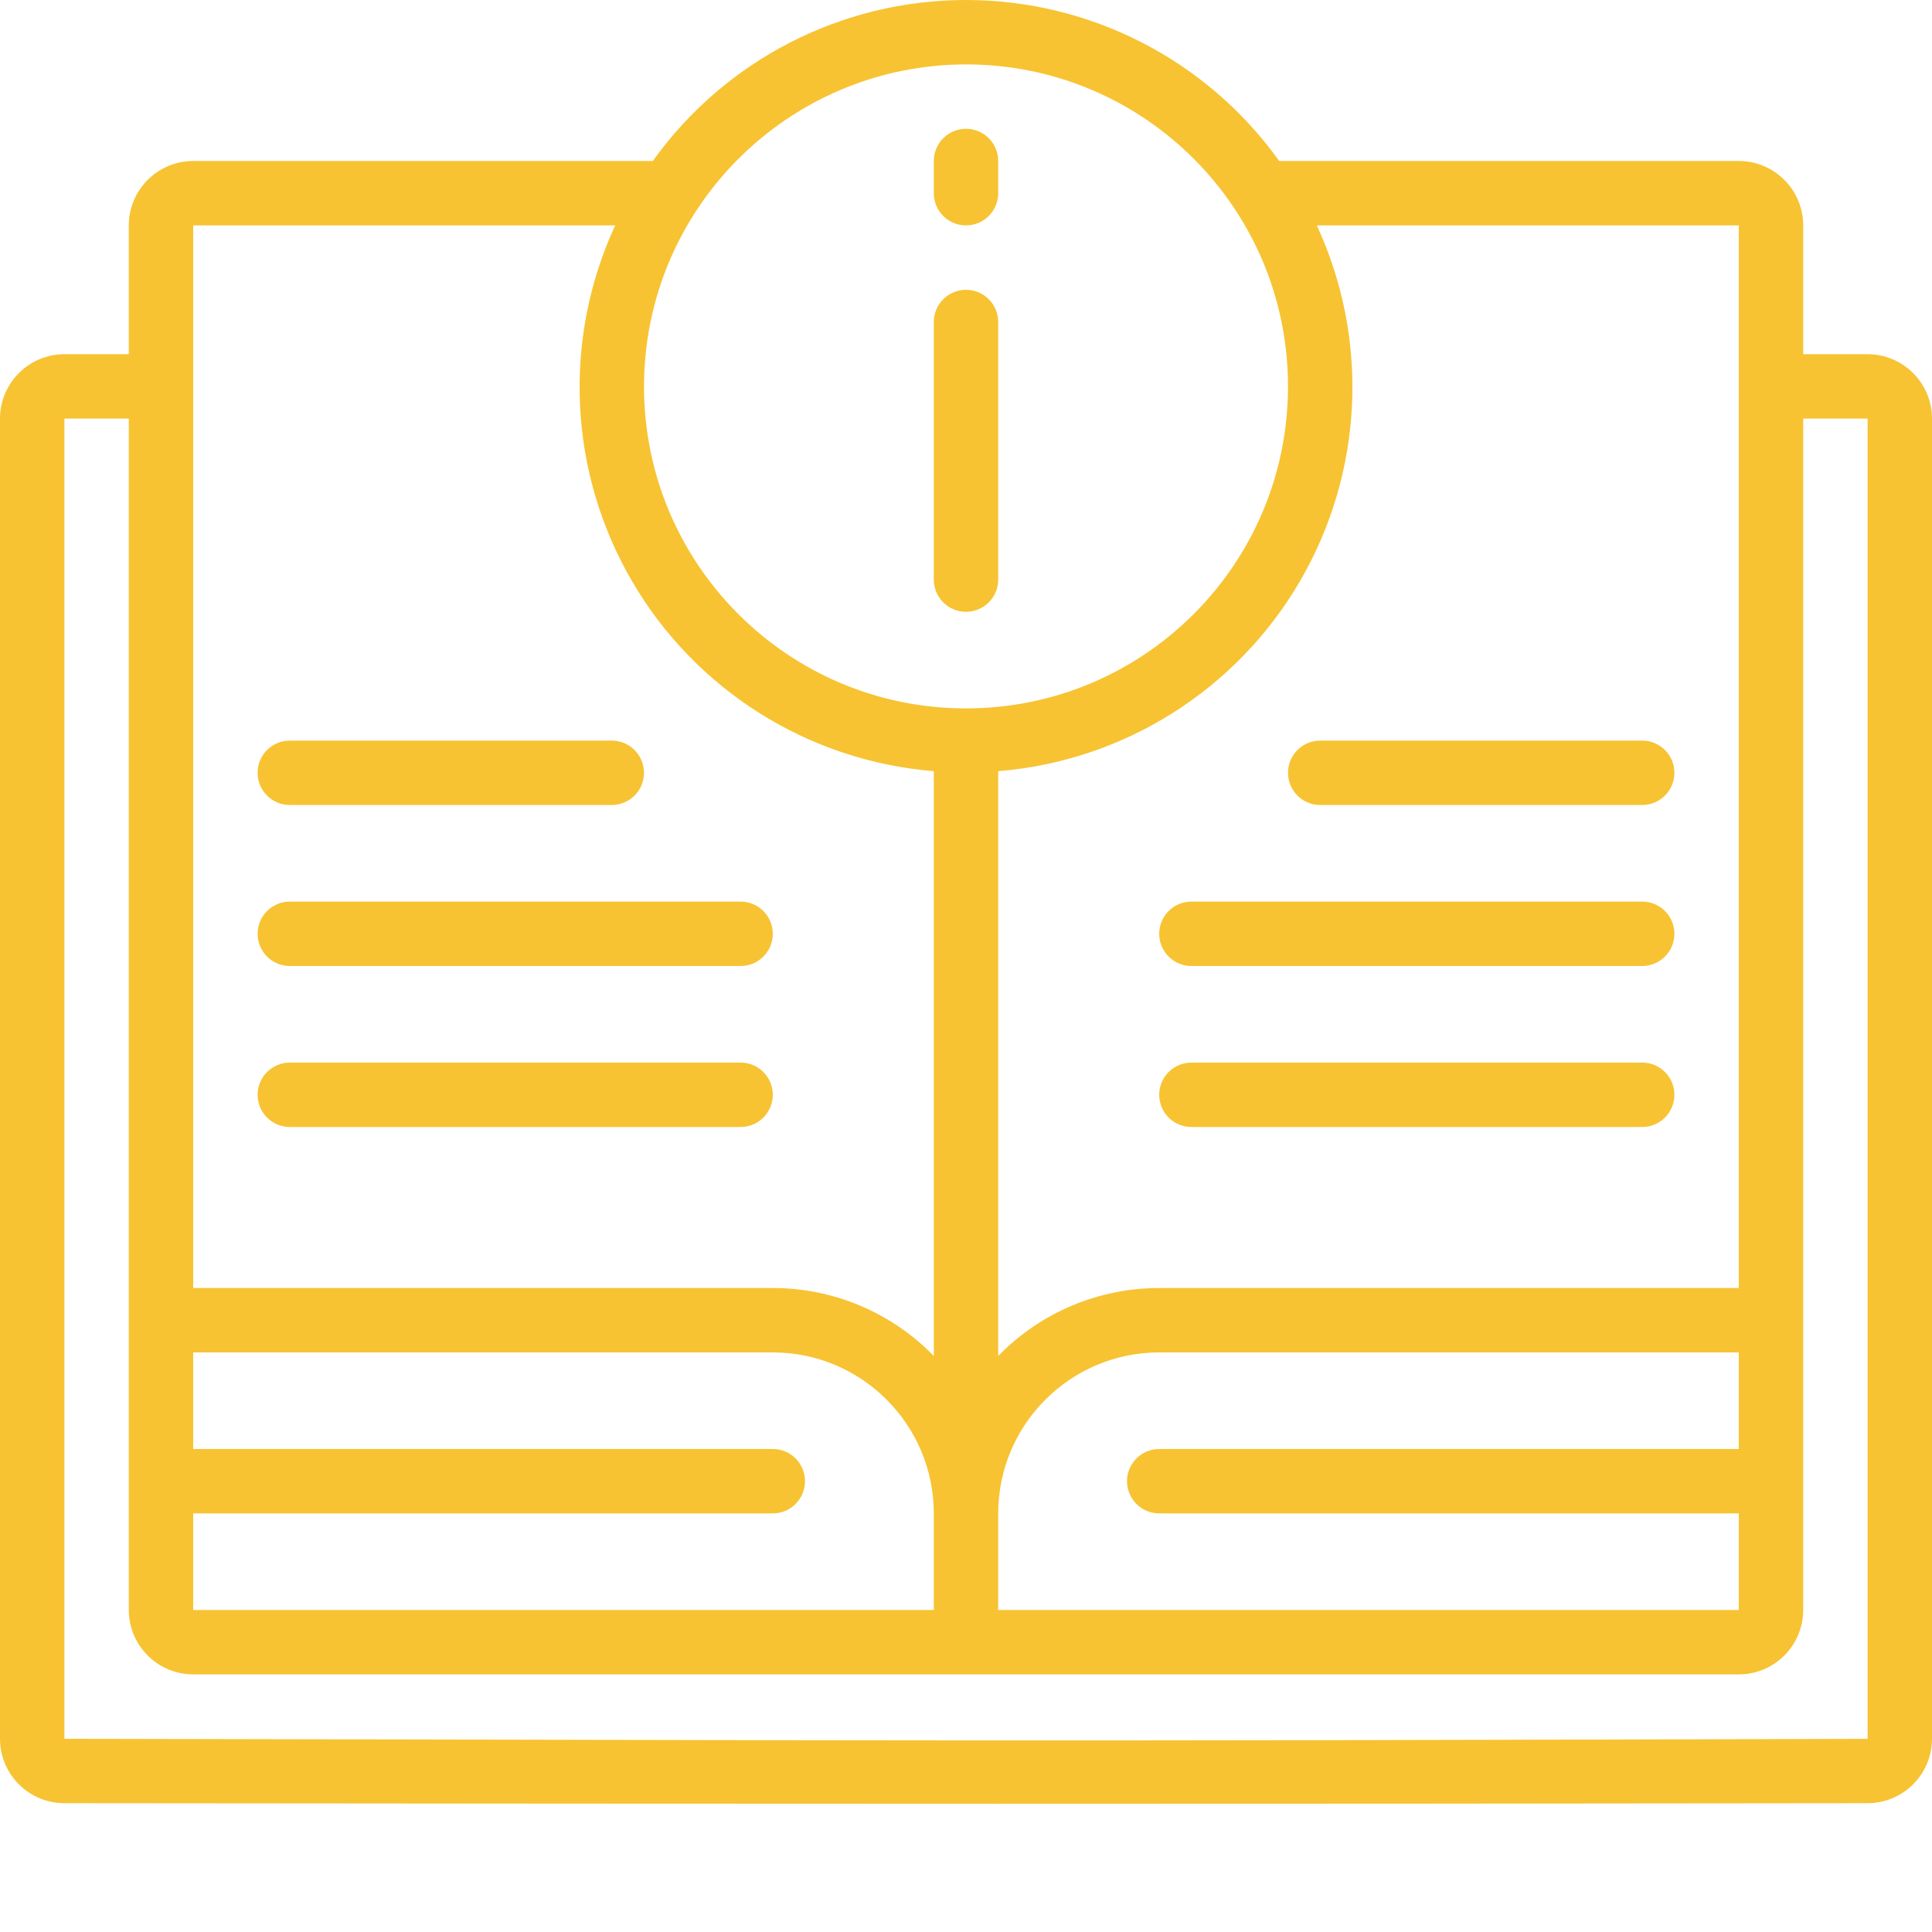
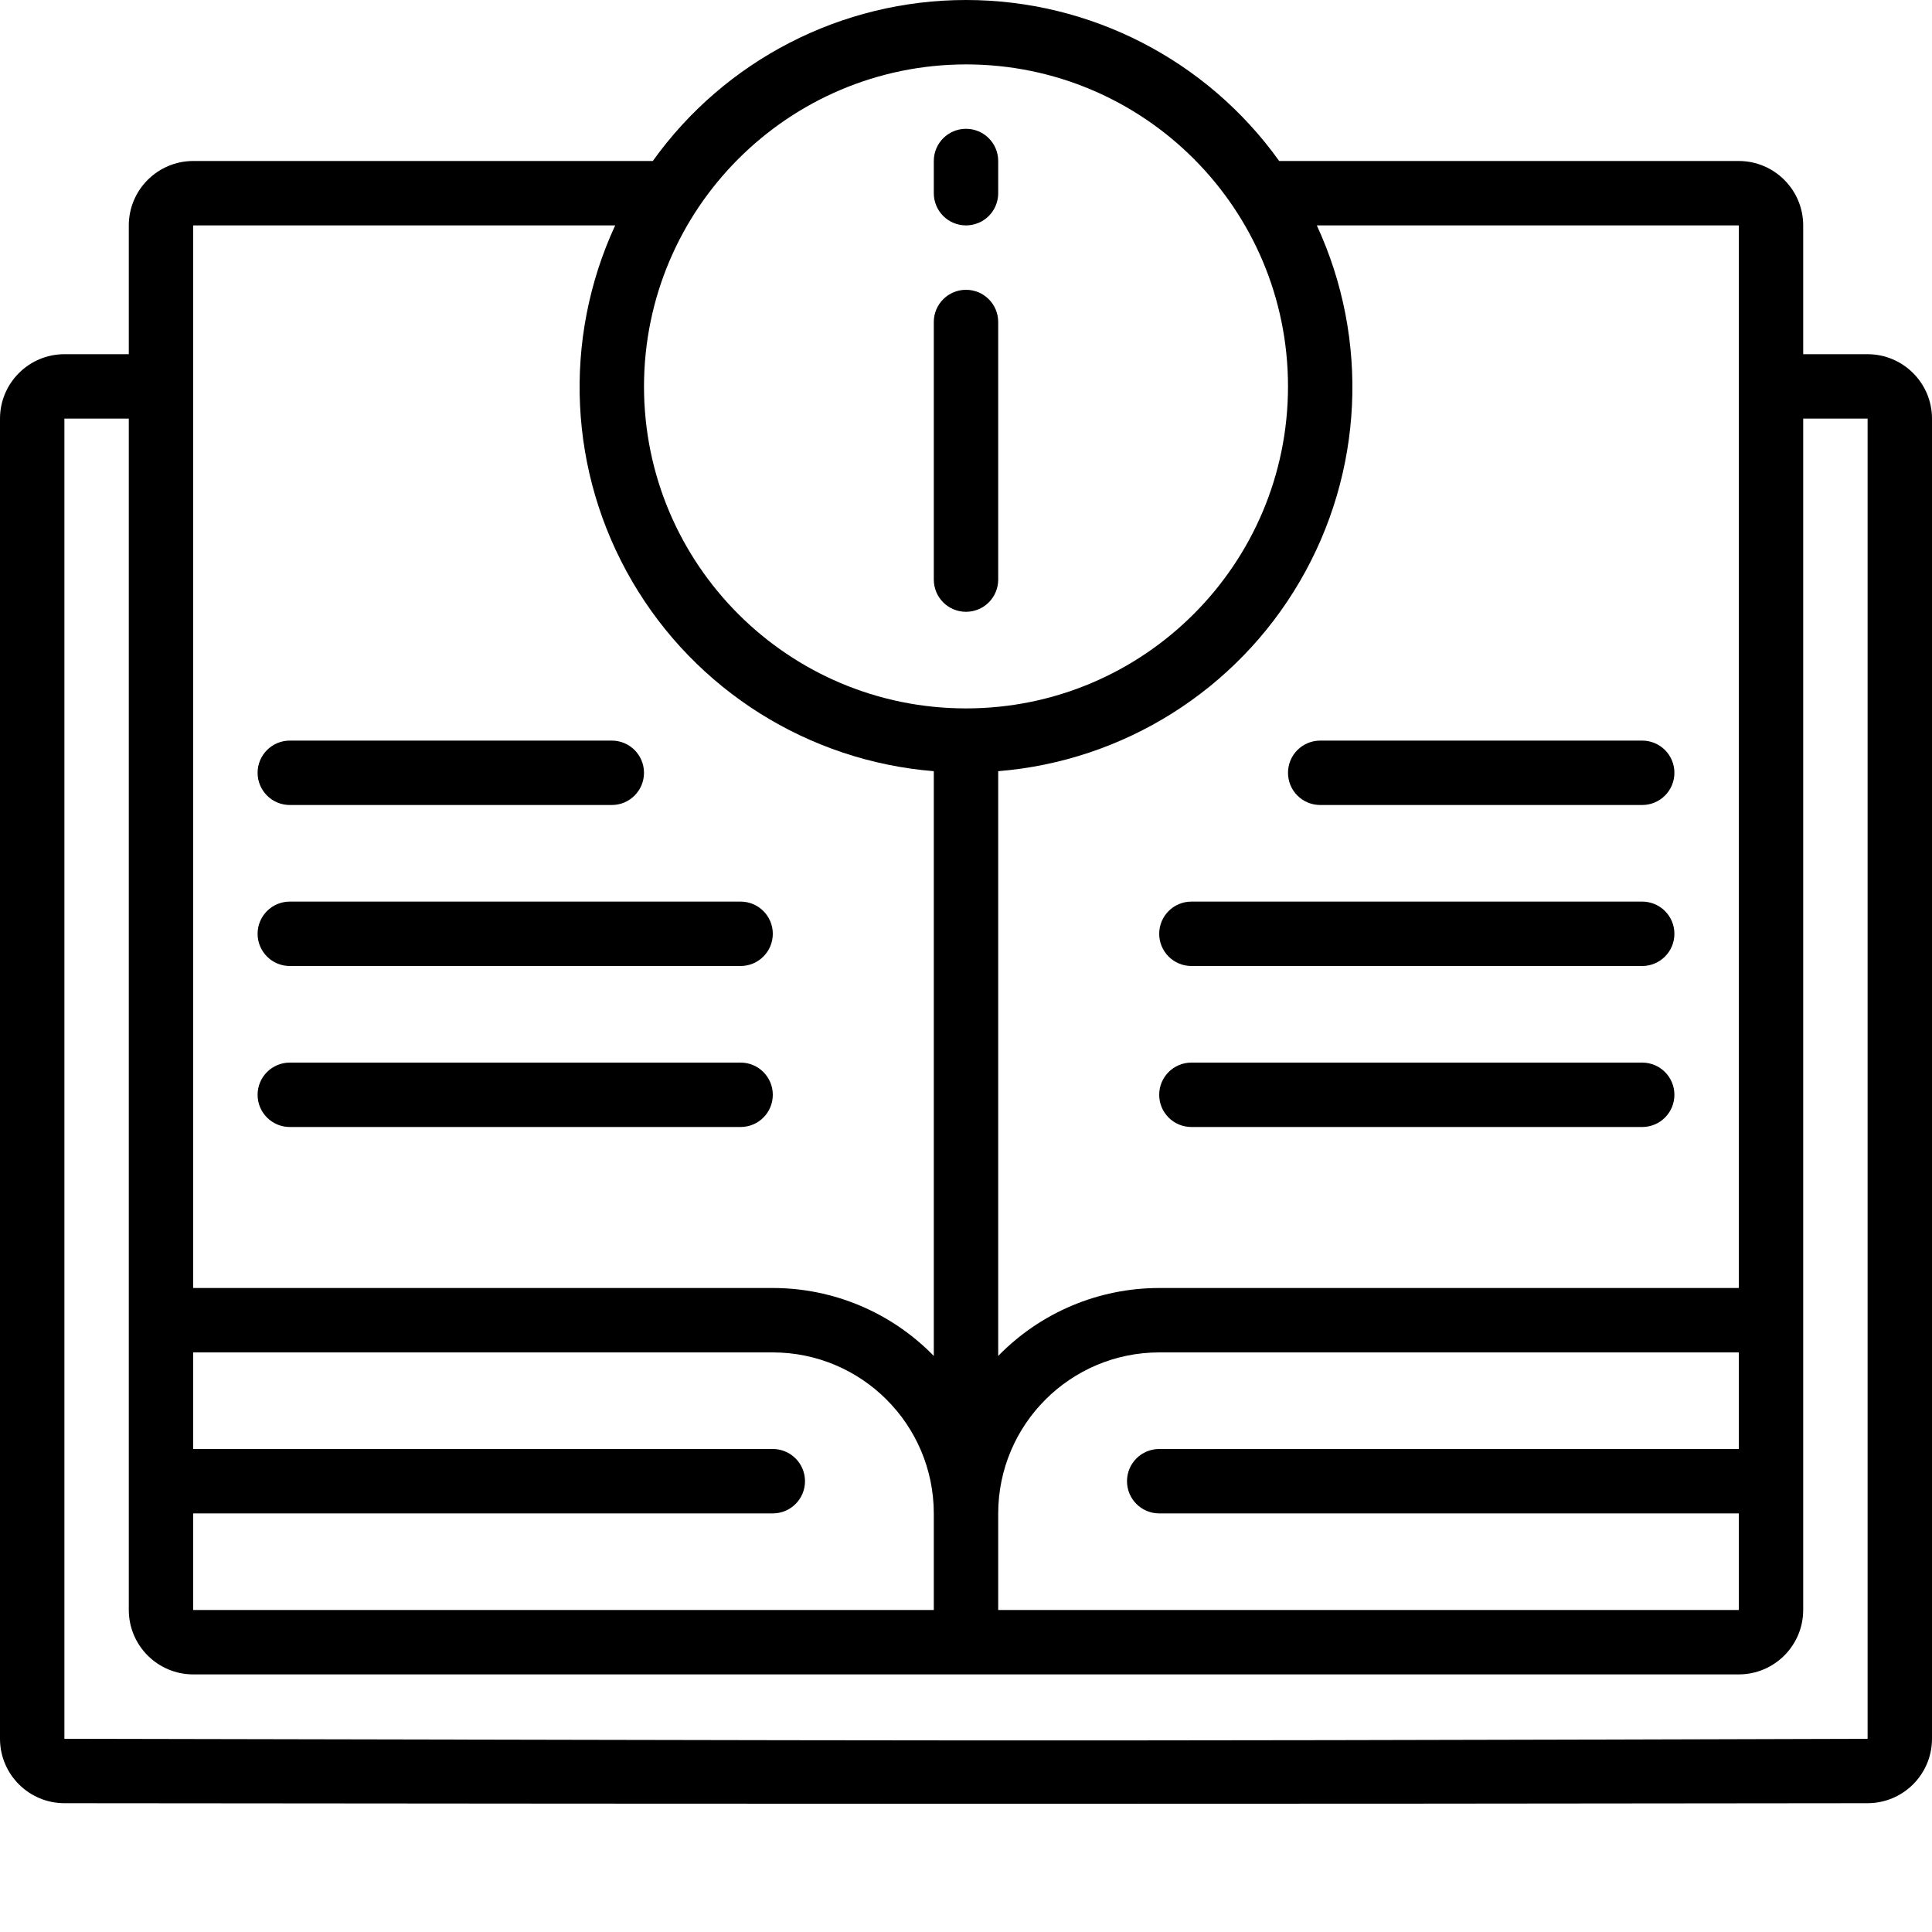
- <svg xmlns="http://www.w3.org/2000/svg" version="1.1" id="Capa_1" x="0px" y="0px" viewBox="0 0 512 512" style="enable-background:new 0 0 512 512;" xml:space="preserve">
-   <defs id="defs128" />
-   <g id="g93">
-     <g id="g91">
-       <g id="g89">
-         <path d="M256,162.133c2.263,0.001,4.434-0.898,6.035-2.499c1.6-1.6,2.499-3.771,2.499-6.035V85.333     c0-4.713-3.82-8.533-8.533-8.533s-8.533,3.82-8.533,8.533V153.6c-0.001,2.263,0.898,4.434,2.499,6.035     C251.566,161.235,253.737,162.134,256,162.133z" id="path71" fill="#F7C332" />
-         <path fill="#F7C332" d="M 494.933,93.867 H 477.866 V 59.733 C 477.855,50.312 470.22,42.677 460.799,42.666 H 339.002 C 319.837,15.888 288.93,0 256,0 223.07,0 192.163,15.888 172.998,42.667 H 51.2 C 41.779,42.678 34.144,50.312 34.133,59.734 V 93.867 H 17.067 C 7.645,93.877 0.011,101.512 0,110.933 V 460.8 c 0.011,9.421 7.645,17.056 17.067,17.067 202.906,0.193 297.55,0.228 477.866,0 9.421,-0.011 17.056,-7.645 17.067,-17.067 V 110.933 c -0.011,-9.421 -7.645,-17.056 -17.067,-17.066 z M 348.968,59.733 H 460.8 v 281.6 H 307.2 c -16.07,-0.002 -31.458,6.494 -42.667,18.01 V 204.368 c 33.265,-2.693 63.115,-21.473 79.941,-50.295 16.826,-28.822 18.504,-64.049 4.494,-94.34 z M 307.2,401.067 h 153.6 v 25.6 H 264.533 v -25.6 C 264.561,377.514 283.647,358.428 307.2,358.4 H 460.8 V 384 H 307.2 c -4.713,0 -8.533,3.821 -8.533,8.533 0,4.713 3.82,8.534 8.533,8.534 z m -51.2,-384 c 47.128,0 85.333,38.205 85.333,85.333 0,47.128 -38.205,85.333 -85.333,85.333 -47.128,0 -85.333,-38.205 -85.333,-85.333 C 170.721,55.294 208.894,17.121 256,17.067 Z M 51.2,59.733 h 111.832 c -14.01,30.291 -12.333,65.517 4.493,94.34 16.826,28.822 46.676,47.602 79.941,50.295 V 359.343 C 236.258,347.827 220.87,341.331 204.799,341.333 H 51.2 Z m 0,341.334 h 153.6 c 4.713,0 8.533,-3.821 8.533,-8.533 0,-4.713 -3.821,-8.533 -8.533,-8.533 H 51.2 v -25.6 h 153.6 c 23.553,0.028 42.639,19.114 42.667,42.667 v 25.6 H 51.2 Z M 494.933,460.8 c -237.75,0.706 -242.876,0.426 -477.866,0 V 110.933 h 17.067 v 315.733 c 0.011,9.421 7.645,17.056 17.067,17.067 h 409.6 c 9.421,-0.011 17.056,-7.645 17.067,-17.067 V 110.933 h 17.067 V 460.8 Z" id="path73" style="fill:#f7c332" />
-         <path fill="#F7C332" d="M341.333,204.8c-0.001,2.263,0.898,4.434,2.499,6.035c1.6,1.6,3.771,2.499,6.035,2.499H435.2     c4.713,0,8.533-3.821,8.533-8.533s-3.82-8.533-8.533-8.533h-85.333c-2.263-0.001-4.434,0.898-6.035,2.499     C342.232,200.366,341.333,202.537,341.333,204.8z" id="path75" />
-         <path fill="#F7C332" d="M435.2,238.933H315.733c-4.713,0-8.533,3.82-8.533,8.533s3.82,8.533,8.533,8.533H435.2c4.713,0,8.533-3.82,8.533-8.533     S439.913,238.933,435.2,238.933z" id="path77" />
-         <path fill="#F7C332" d="M435.2,281.6H315.733c-4.713,0-8.533,3.82-8.533,8.533s3.82,8.533,8.533,8.533H435.2c4.713,0,8.533-3.82,8.533-8.533     S439.913,281.6,435.2,281.6z" id="path79" />
-         <path fill="#F7C332" d="M76.8,213.333h85.333c4.713,0,8.533-3.821,8.533-8.533s-3.82-8.533-8.533-8.533H76.8c-4.713,0-8.533,3.82-8.533,8.533     S72.087,213.333,76.8,213.333z" id="path81" />
-         <path fill="#F7C332" d="M76.8,256h119.467c4.713,0,8.533-3.82,8.533-8.533s-3.82-8.533-8.533-8.533H76.8c-4.713,0-8.533,3.82-8.533,8.533     S72.087,256,76.8,256z" id="path83" />
-         <path fill="#F7C332" d="M196.267,281.6H76.8c-4.713,0-8.533,3.82-8.533,8.533s3.82,8.533,8.533,8.533h119.467c4.713,0,8.533-3.82,8.533-8.533     S200.979,281.6,196.267,281.6z" id="path85" />
-         <path fill="#F7C332" d="M256,59.733c2.263,0.001,4.434-0.898,6.035-2.499c1.6-1.6,2.499-3.771,2.499-6.035v-8.533     c0-4.713-3.82-8.533-8.533-8.533s-8.533,3.82-8.533,8.533V51.2c-0.001,2.263,0.898,4.434,2.499,6.035     C251.566,58.835,253.737,59.734,256,59.733z" id="path87" />
-       </g>
-     </g>
-   </g>
-   <g id="g95">
- </g>
-   <g id="g97">
- </g>
-   <g id="g99">
- </g>
-   <g id="g101">
- </g>
-   <g id="g103">
- </g>
-   <g id="g105">
- </g>
-   <g id="g107">
- </g>
-   <g id="g109">
- </g>
-   <g id="g111">
- </g>
-   <g id="g113">
- </g>
-   <g id="g115">
- </g>
-   <g id="g117">
- </g>
-   <g id="g119">
- </g>
-   <g id="g121">
- </g>
-   <g id="g123">
- </g>
+ <svg xmlns="http://www.w3.org/2000/svg" width="48" height="48" viewBox="0 0 48 48" fill="none">
+   <path d="M24 15.2C24.212 15.2 24.416 15.116 24.566 14.966C24.716 14.816 24.8 14.612 24.8 14.4V8C24.8 7.558 24.442 7.2 24 7.2C23.558 7.2 23.2 7.558 23.2 8V14.4C23.2 14.612 23.284 14.816 23.434 14.966C23.584 15.116 23.788 15.2 24 15.2Z" fill="black" />
+   <path d="M46.4 8.8H44.8V5.6C44.799 4.717 44.083 4.001 43.2 4H31.781C29.985 1.49 27.087 0 24 0C20.913 0 18.015 1.49 16.219 4H4.8C3.917 4.001 3.201 4.717 3.2 5.6V8.8H1.6C0.717 8.801 0.001 9.517 0 10.4V43.2C0.001 44.083 0.717 44.799 1.6 44.8C20.622 44.818 29.495 44.821 46.4 44.8C47.283 44.799 47.999 44.083 48 43.2V10.4C47.999 9.517 47.283 8.801 46.4 8.8ZM32.716 5.6H43.2V32H28.8C27.293 32 25.851 32.609 24.8 33.688V19.16C27.919 18.907 30.717 17.146 32.294 14.444C33.872 11.742 34.029 8.44 32.716 5.6V5.6ZM28.8 37.6H43.2V40H24.8V37.6C24.803 35.392 26.592 33.603 28.8 33.6H43.2V36H28.8C28.358 36 28 36.358 28 36.8C28 37.242 28.358 37.6 28.8 37.6ZM24 1.6C28.418 1.6 32 5.182 32 9.6C32 14.018 28.418 17.6 24 17.6C19.582 17.6 16 14.018 16 9.6C16.005 5.184 19.584 1.605 24 1.6V1.6ZM4.8 5.6H15.284C13.971 8.44 14.128 11.742 15.706 14.444C17.283 17.146 20.081 18.907 23.2 19.16V33.688C22.149 32.609 20.707 32 19.2 32H4.8V5.6ZM4.8 37.6H19.2C19.642 37.6 20 37.242 20 36.8C20 36.358 19.642 36 19.2 36H4.8V33.6H19.2C21.408 33.603 23.197 35.392 23.2 37.6V40H4.8V37.6ZM46.4 43.2C24.111 43.266 23.63 43.24 1.6 43.2V10.4H3.2V40C3.201 40.883 3.917 41.599 4.8 41.6H43.2C44.083 41.599 44.799 40.883 44.8 40V10.4H46.4V43.2H46.4Z" fill="black" />
+   <path d="M32 19.2C32 19.412 32.084 19.616 32.234 19.766C32.384 19.916 32.588 20 32.8 20H40.8C41.242 20 41.6 19.642 41.6 19.2C41.6 18.758 41.242 18.4 40.8 18.4H32.8C32.588 18.4 32.384 18.484 32.234 18.634C32.084 18.784 32 18.988 32 19.2Z" fill="black" />
+   <path d="M40.8 22.4H29.6C29.158 22.4 28.8 22.758 28.8 23.2C28.8 23.642 29.158 24 29.6 24H40.8C41.242 24 41.6 23.642 41.6 23.2C41.6 22.758 41.242 22.4 40.8 22.4Z" fill="black" />
+   <path d="M40.8 26.4H29.6C29.158 26.4 28.8 26.758 28.8 27.2C28.8 27.642 29.158 28 29.6 28H40.8C41.242 28 41.6 27.642 41.6 27.2C41.6 26.758 41.242 26.4 40.8 26.4Z" fill="black" />
+   <path d="M7.2 20H15.2C15.642 20 16 19.642 16 19.2C16 18.758 15.642 18.4 15.2 18.4H7.2C6.758 18.4 6.4 18.758 6.4 19.2C6.4 19.642 6.758 20 7.2 20Z" fill="black" />
+   <path d="M7.2 24H18.4C18.842 24 19.2 23.642 19.2 23.2C19.2 22.758 18.842 22.4 18.4 22.4H7.2C6.758 22.4 6.4 22.758 6.4 23.2C6.4 23.642 6.758 24 7.2 24Z" fill="black" />
+   <path d="M18.4 26.4H7.2C6.758 26.4 6.4 26.758 6.4 27.2C6.4 27.642 6.758 28 7.2 28H18.4C18.842 28 19.2 27.642 19.2 27.2C19.2 26.758 18.842 26.4 18.4 26.4Z" fill="black" />
+   <path d="M24 5.6C24.212 5.6 24.416 5.516 24.566 5.366C24.716 5.216 24.8 5.012 24.8 4.8V4C24.8 3.558 24.442 3.2 24 3.2C23.558 3.2 23.2 3.558 23.2 4V4.8C23.2 5.012 23.284 5.216 23.434 5.366C23.584 5.516 23.788 5.6 24 5.6Z" fill="black" />
</svg>
